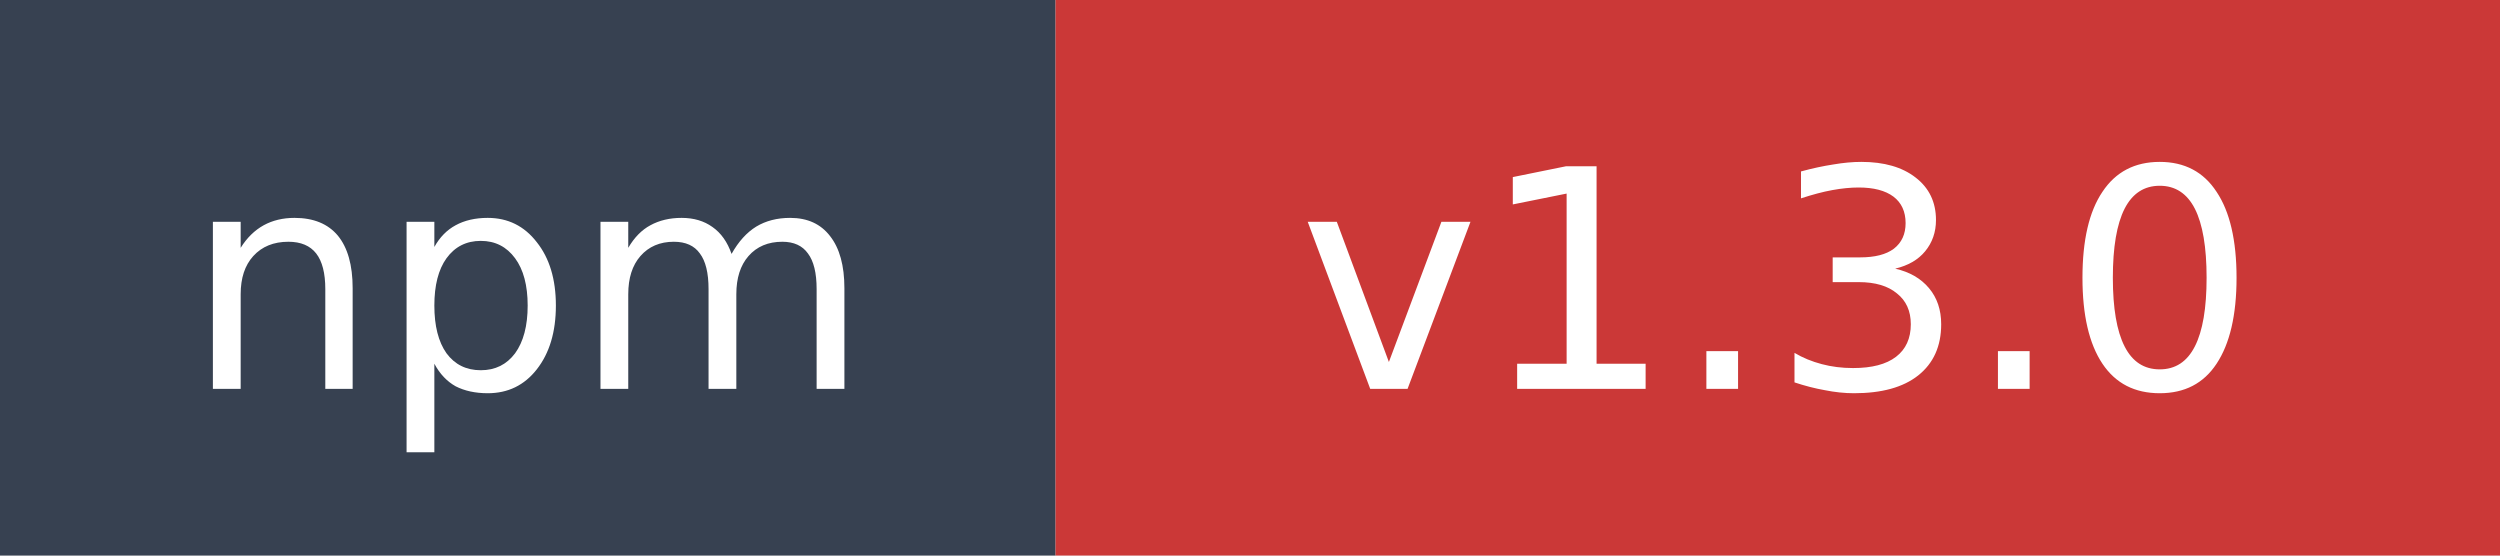
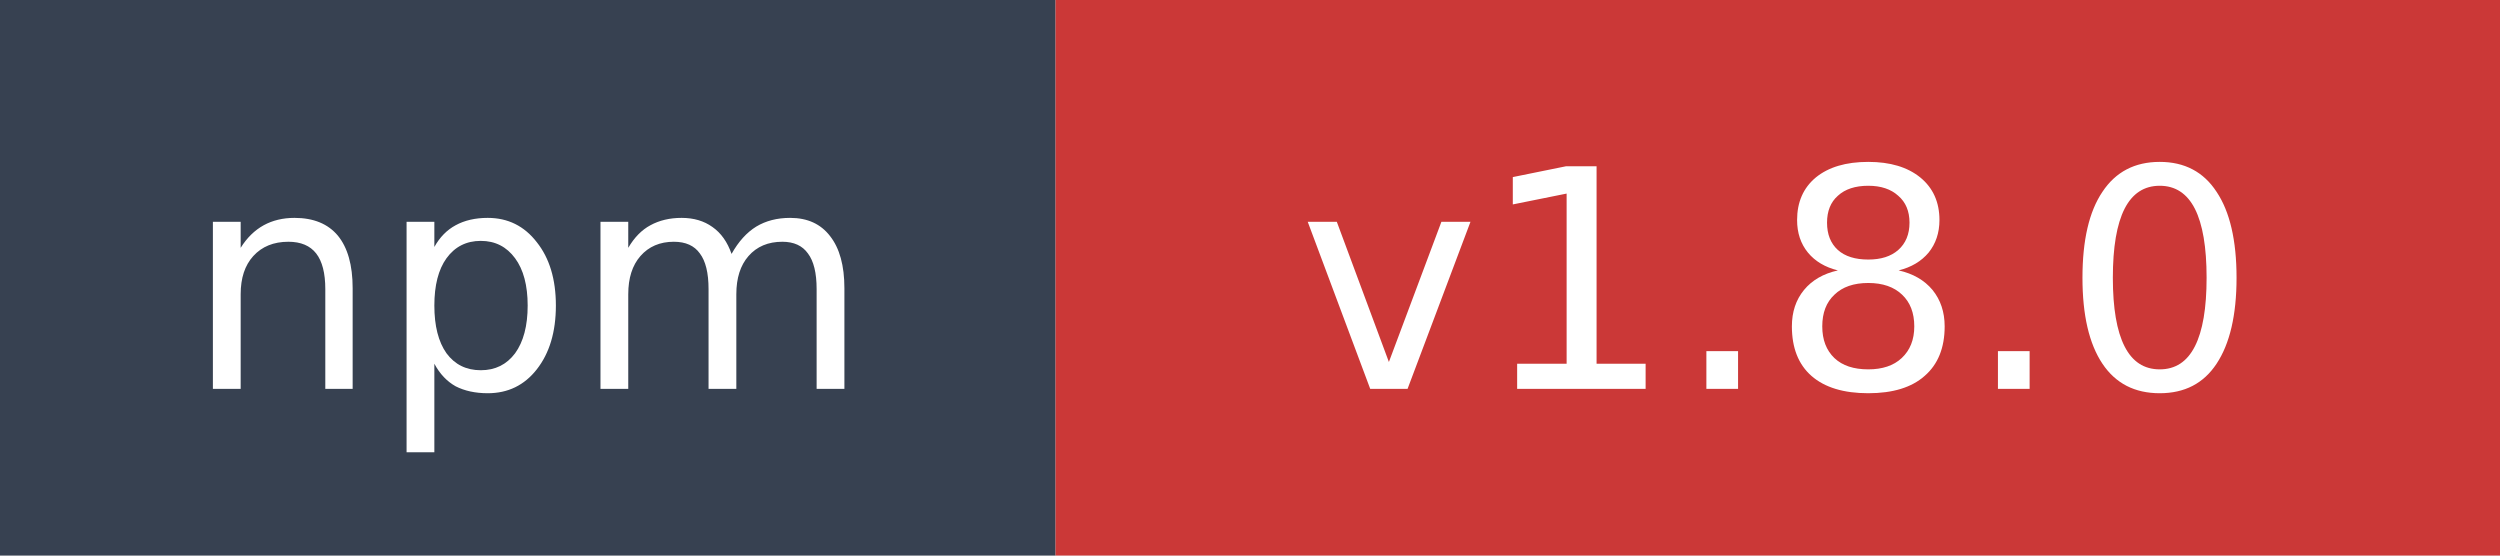
- <svg xmlns="http://www.w3.org/2000/svg" width="90" height="20" role="img" aria-label="npm: v1.3.0">
+ <svg xmlns="http://www.w3.org/2000/svg" width="90" height="20" role="img" aria-label="npm: v1.8.0">
  <rect width="38" height="20" fill="#374151" />
  <rect x="38" width="52" height="20" fill="#cb3837" />
  <text x="19" y="14" fill="#ffffff" font-family="Verdana,Geneva,DejaVu Sans,sans-serif" font-size="11" text-anchor="middle">npm</text>
-   <text x="64" y="14" fill="#ffffff" font-family="Verdana,Geneva,DejaVu Sans,sans-serif" font-size="11" text-anchor="middle">v1.3.0</text>
+   <text x="64" y="14" fill="#ffffff" font-family="Verdana,Geneva,DejaVu Sans,sans-serif" font-size="11" text-anchor="middle">v1.8.0</text>
</svg>
